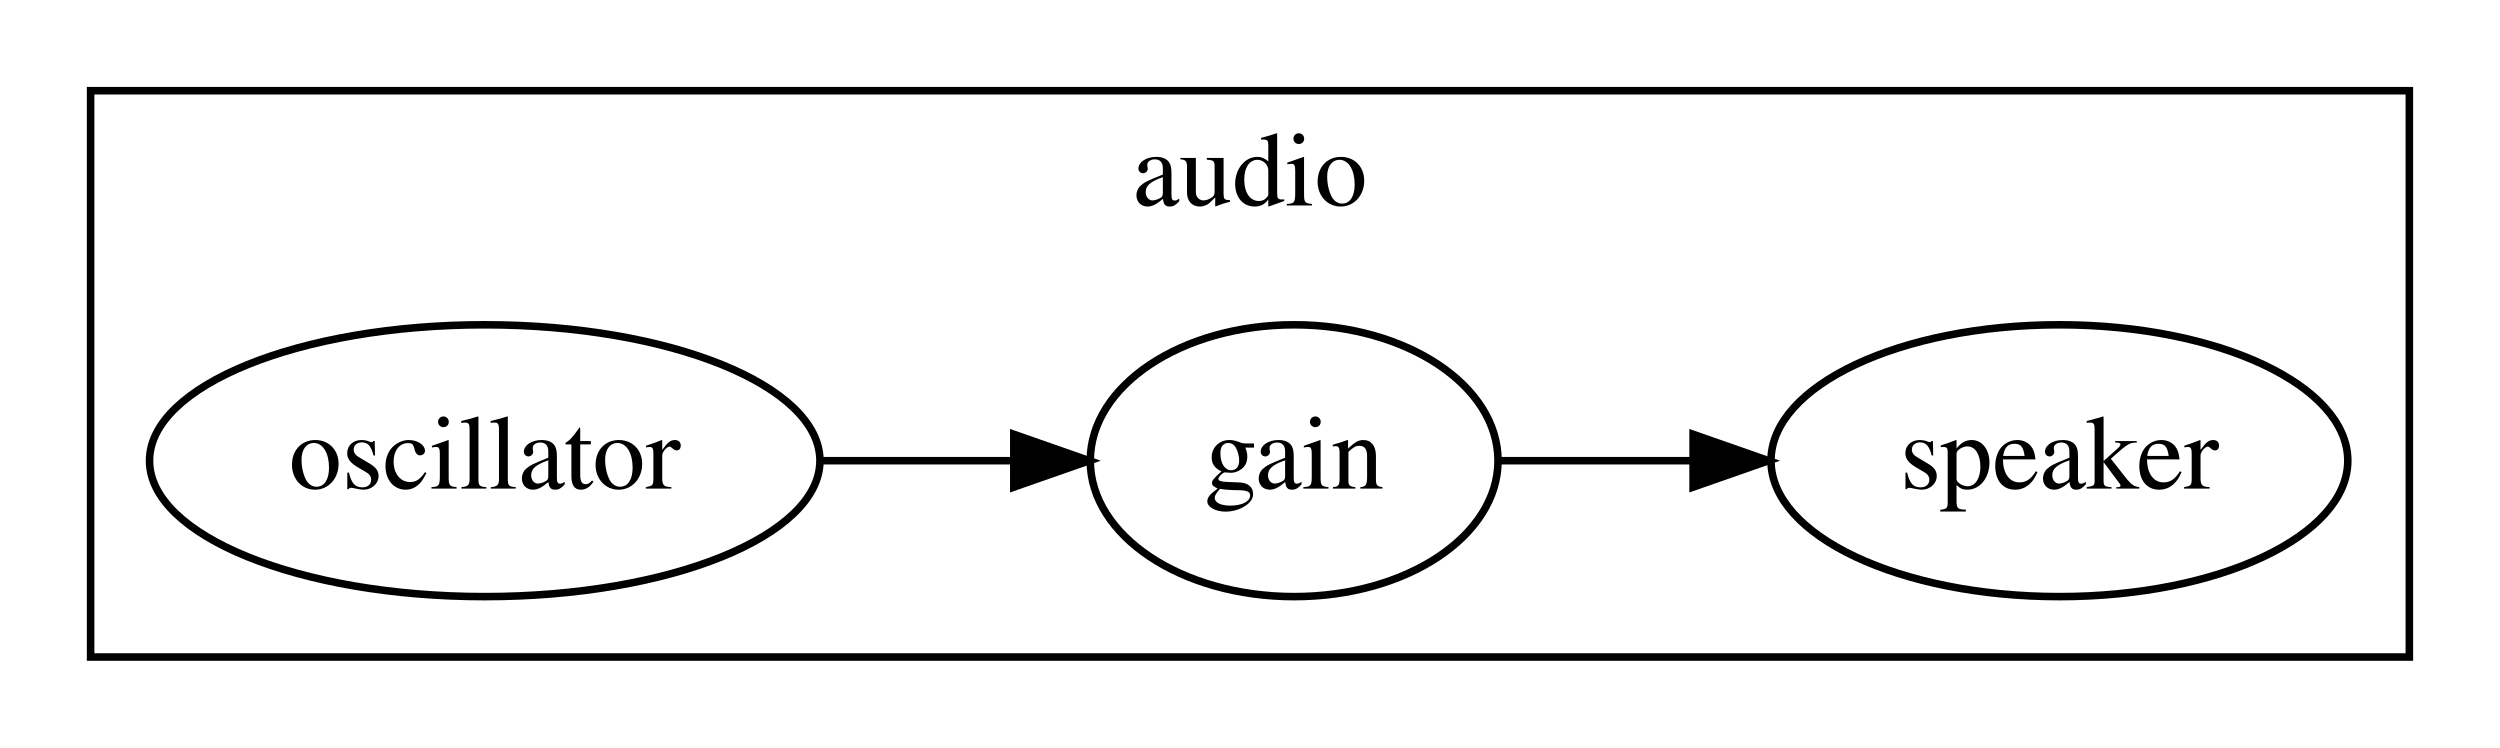
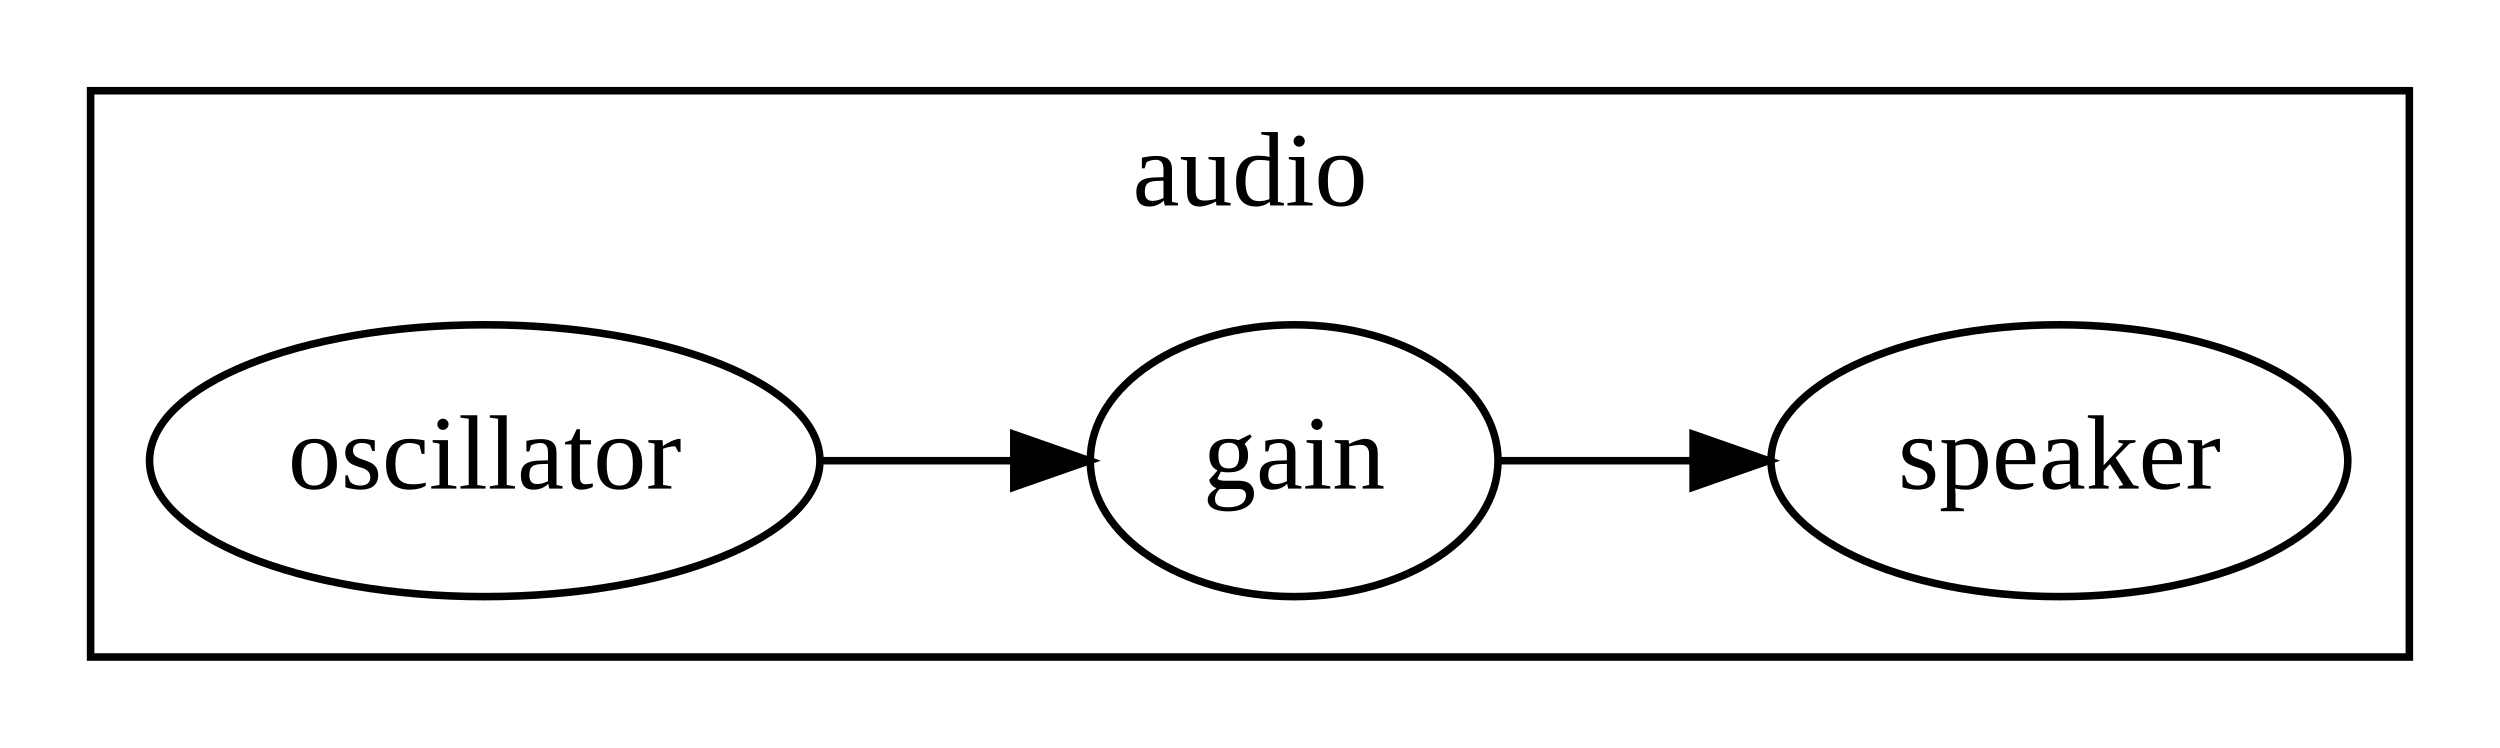
<svg xmlns="http://www.w3.org/2000/svg" width="331pt" height="99pt" viewBox="0.00 0.00 331.09 99.00">
  <g id="graph0" class="graph" transform="scale(1 1) rotate(0) translate(4 95)">
    <g id="clust1" class="cluster">
      <polygon fill="none" stroke="black" points="8,-8 8,-83 315.085,-83 315.085,-8 8,-8" />
-       <text text-anchor="middle" x="161.543" y="-67.8" font-family="Times,serif" font-size="14.00">audio</text>
+       <text text-anchor="middle" x="161.543" y="-67.8" font-family="Times New Roman,serif" font-size="14.00">audio</text>
    </g>
    <g id="node1" class="node">
      <ellipse fill="none" stroke="black" cx="60.196" cy="-34" rx="44.393" ry="18" />
-       <text text-anchor="middle" x="60.196" y="-30.3" font-family="Times,serif" font-size="14.00">oscillator</text>
+       <text text-anchor="middle" x="60.196" y="-30.3" font-family="Times New Roman,serif" font-size="14.00">oscillator</text>
    </g>
    <g id="node2" class="node">
      <ellipse fill="none" stroke="black" cx="167.392" cy="-34" rx="27" ry="18" />
-       <text text-anchor="middle" x="167.392" y="-30.3" font-family="Times,serif" font-size="14.00">gain</text>
+       <text text-anchor="middle" x="167.392" y="-30.3" font-family="Times New Roman,serif" font-size="14.00">gain</text>
    </g>
    <g id="edge1" class="edge">
      <path fill="none" stroke="black" d="M104.591,-34C113.107,-34 121.955,-34 130.205,-34" />
      <polygon fill="black" stroke="black" points="130.264,-37.5 140.264,-34 130.264,-30.5 130.264,-37.5" />
    </g>
    <g id="node3" class="node">
      <ellipse fill="none" stroke="black" cx="268.739" cy="-34" rx="38.194" ry="18" />
-       <text text-anchor="middle" x="268.739" y="-30.3" font-family="Times,serif" font-size="14.00">speaker</text>
+       <text text-anchor="middle" x="268.739" y="-30.3" font-family="Times New Roman,serif" font-size="14.00">speaker</text>
    </g>
    <g id="edge2" class="edge">
      <path fill="none" stroke="black" d="M194.494,-34C202.345,-34 211.219,-34 220.011,-34" />
      <polygon fill="black" stroke="black" points="220.229,-37.5 230.229,-34 220.229,-30.5 220.229,-37.5" />
    </g>
  </g>
</svg>
